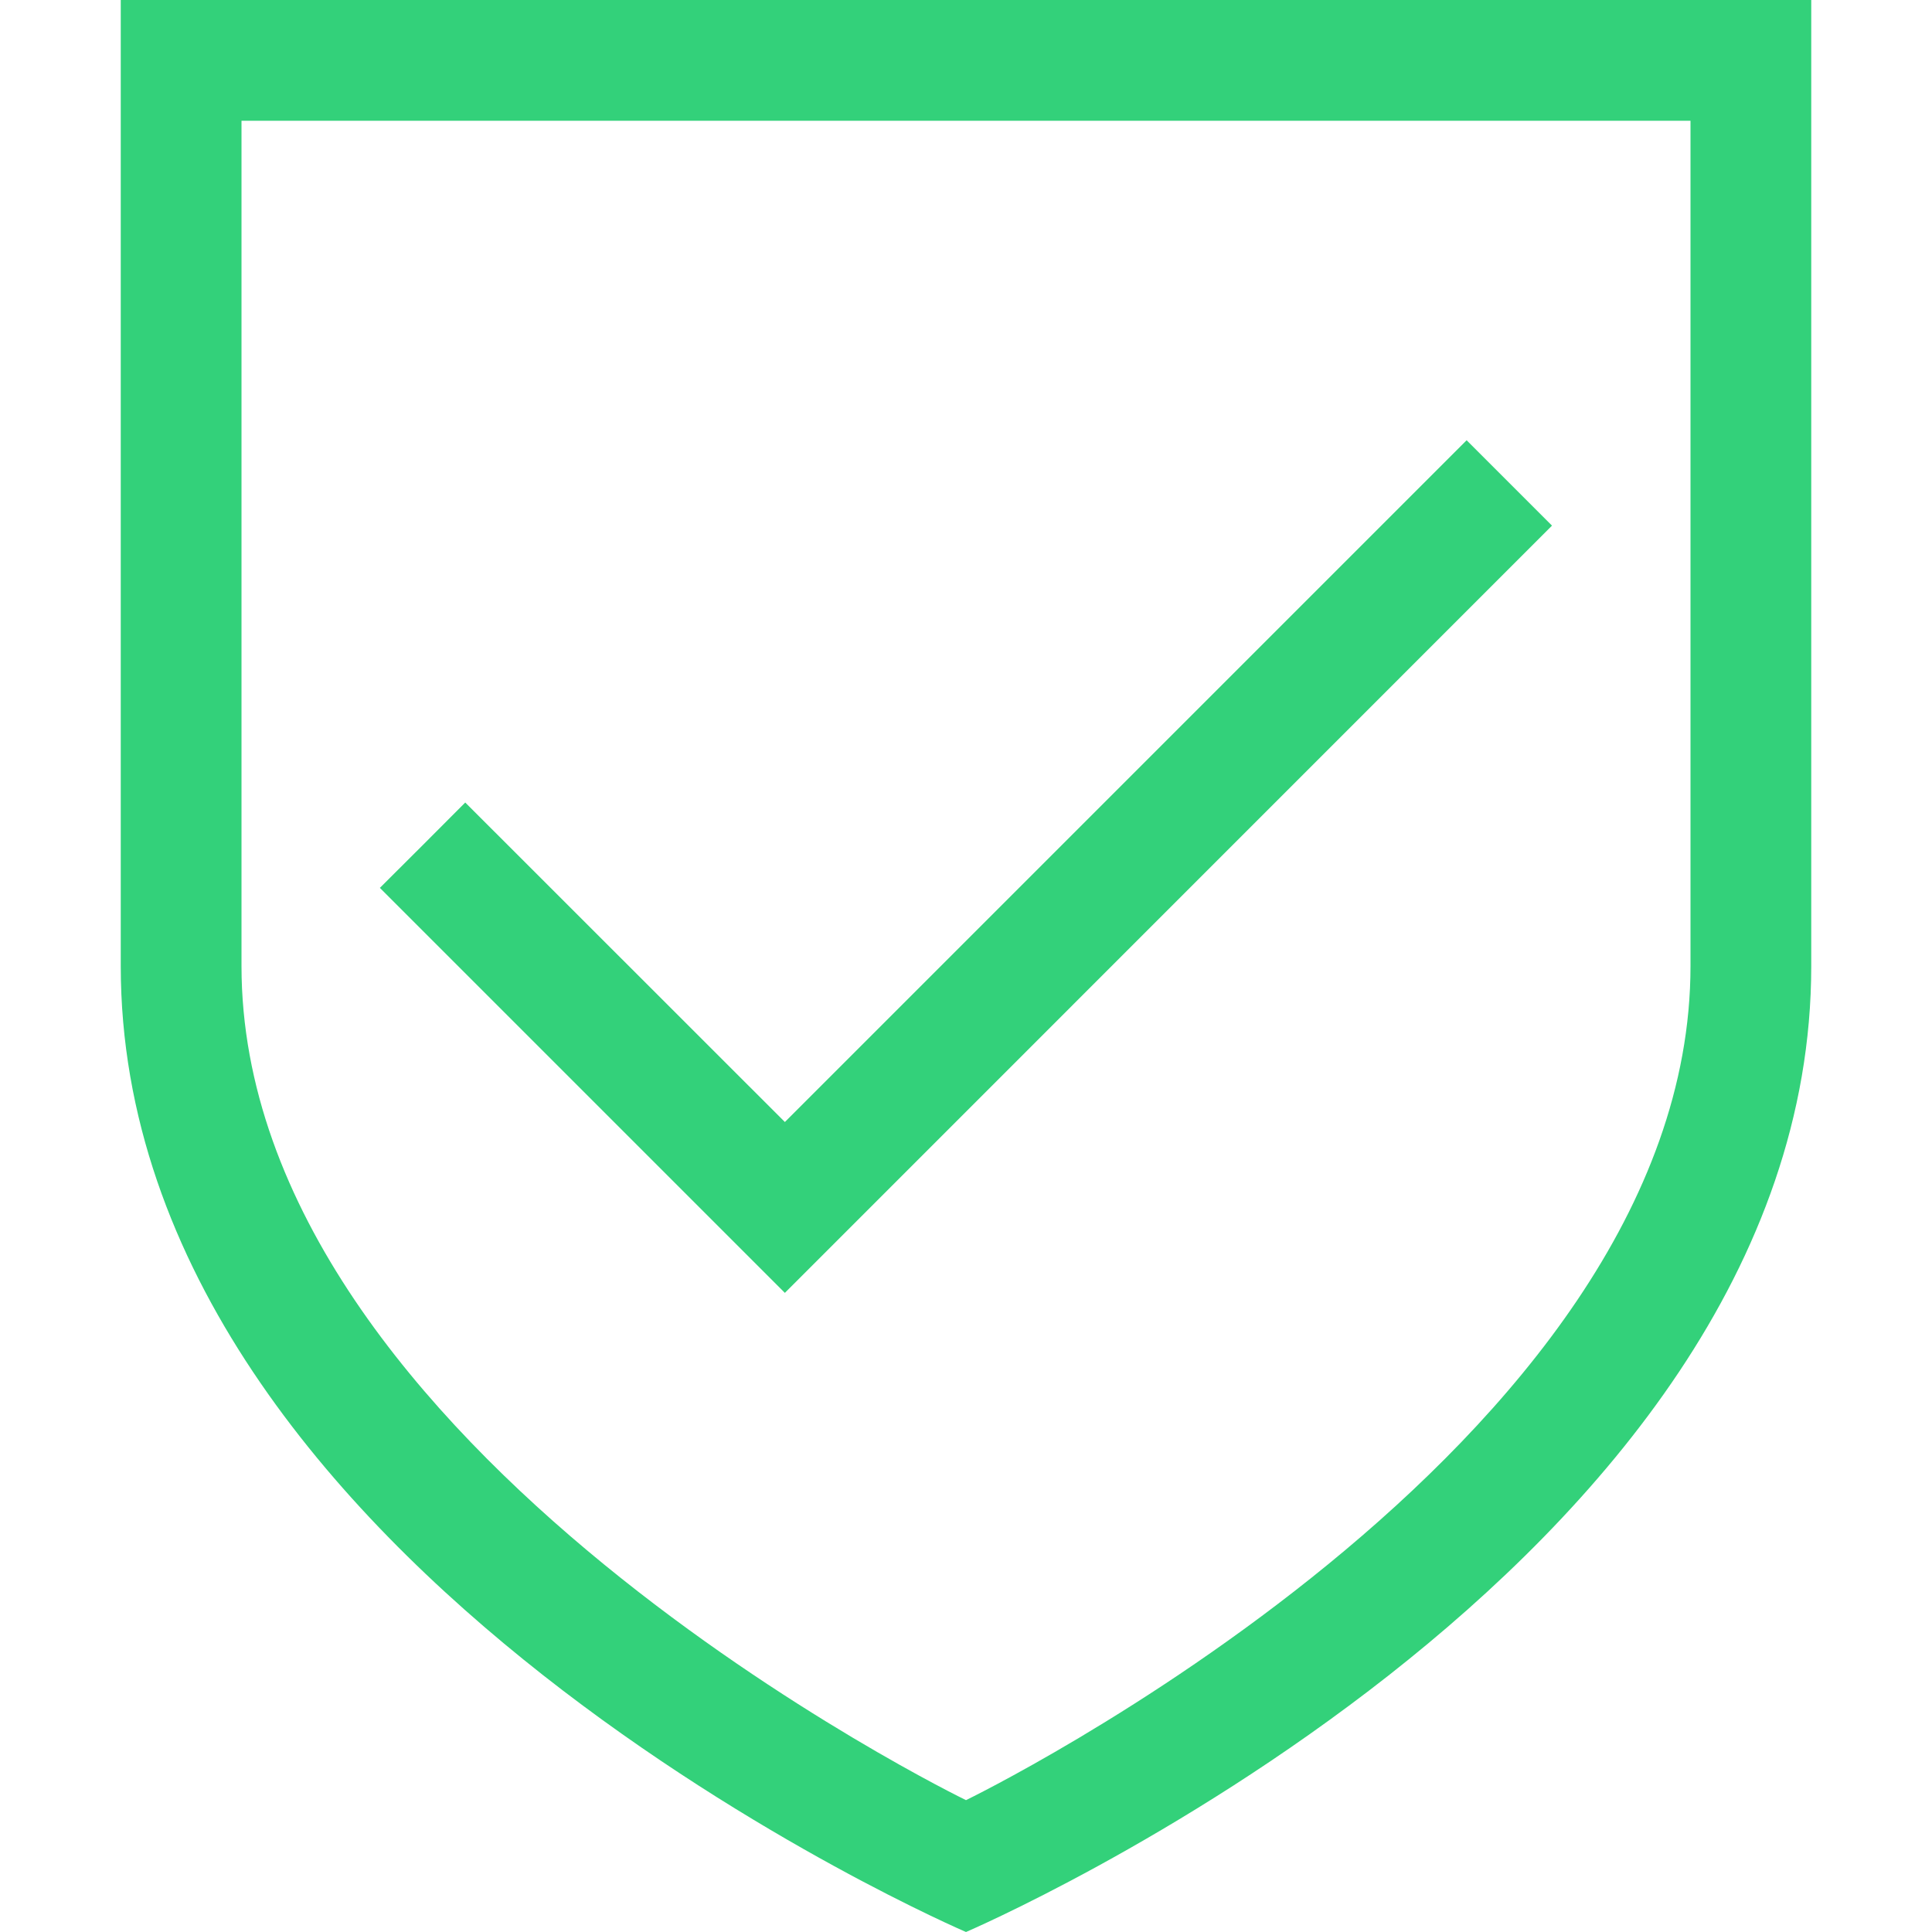
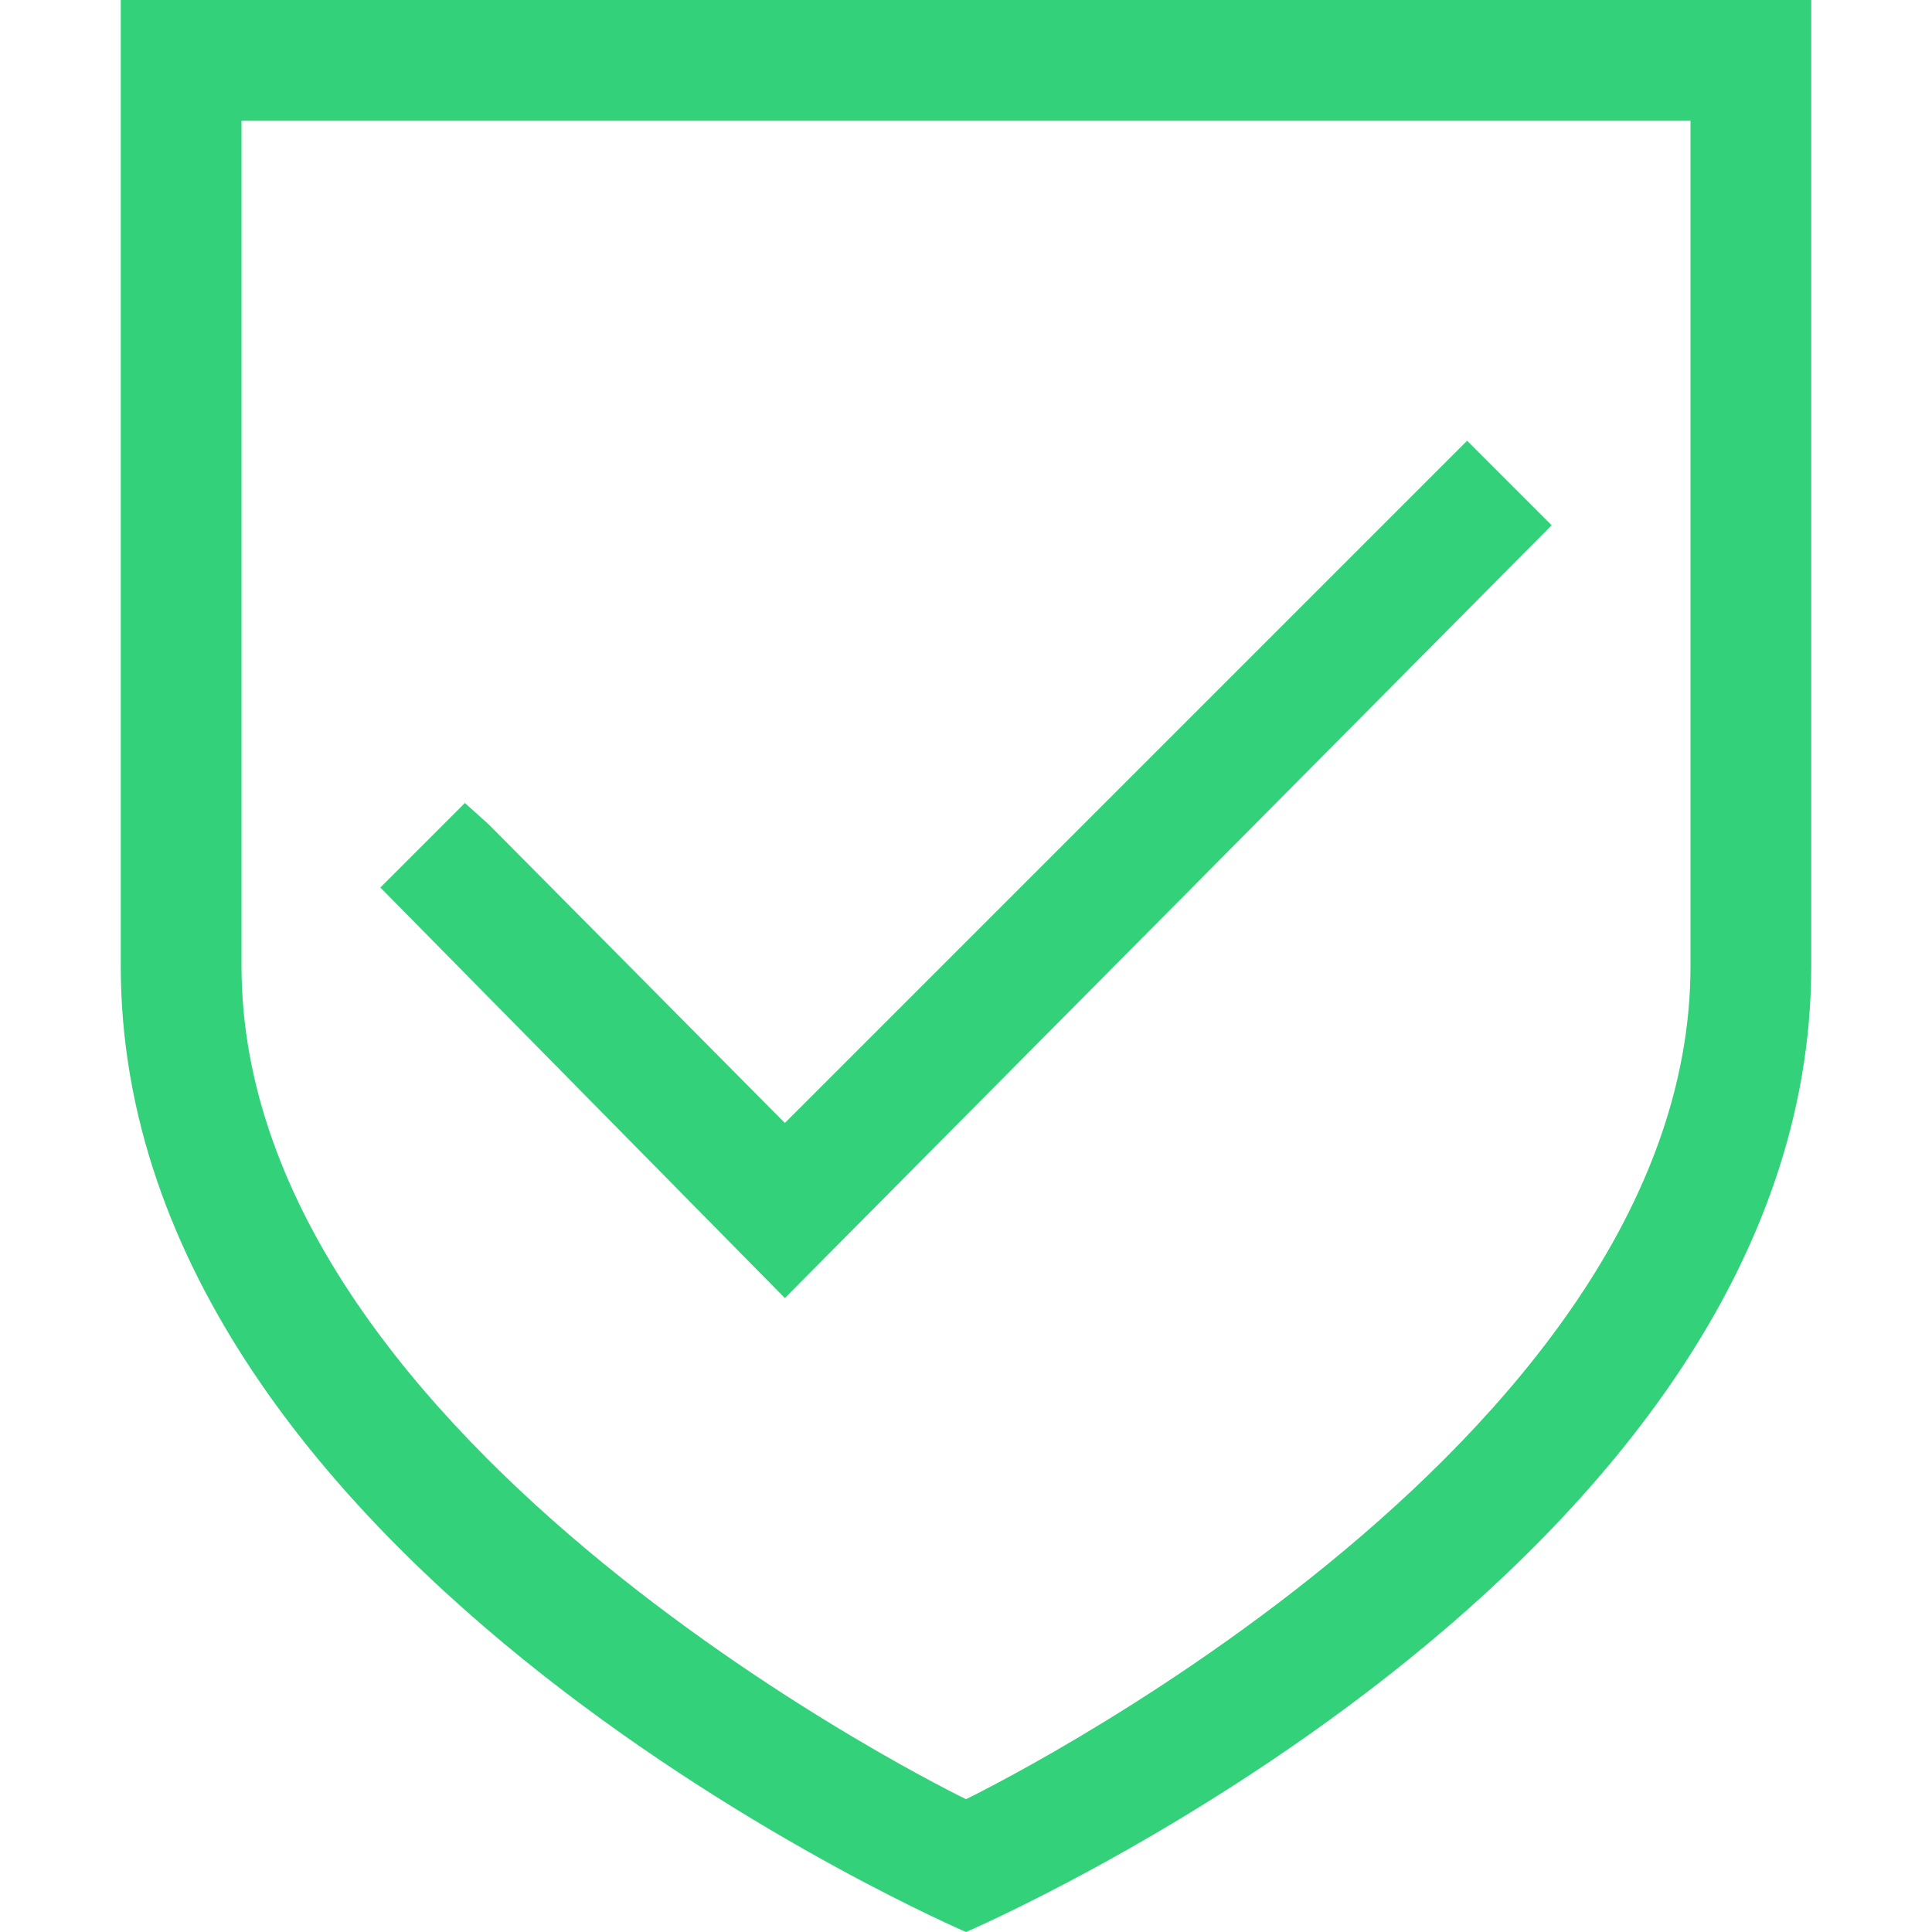
- <svg xmlns="http://www.w3.org/2000/svg" width="16" height="16" viewBox="0 0 16 16">
-   <path class="success" d="M0 0L0 8C0 13 7 16 7 16C7 16 14 13 14 8L14 0L0 0ZM1 1L1 8C1 12 7 14.908 7 14.908C7 14.908 13 12 13 8L13 1L1 1Z" fill="#33D17A" fill-rule="evenodd" transform="translate(1 0)" />
-   <path class="success" d="M9.707 0.707L3.354 7.061L0 3.707L0.354 3.354L0.707 3L0.884 3.177L3.354 5.646L8.293 0.707L9 0L9.707 0.707L9.707 0.707Z" fill="#33D17A" transform="translate(3.146 3.646)" />
+ <svg xmlns="http://www.w3.org/2000/svg" width="16" height="16" viewBox="0 0 16 16" fill="gray">
+   <g class="success" fill="#33D17A">
+     <path d="M0 0L0 8C0 13 7 16 7 16C7 16 14 13 14 8L14 0ZM1 1L1 8C1 12 7 14.9 7 14.9C7 14.9 13 12 13 8L13 1Z" fill-rule="evenodd" transform="translate(1 0)" />
+     <path d="M9.7 0.7L3.35 7.1L0 3.7L0.35 3.35L0.7 3L0.9 3.18L3.35 5.65L8.3 0.7L9 0Z" transform="translate(3.15 3.65)" />
+   </g>
</svg>
